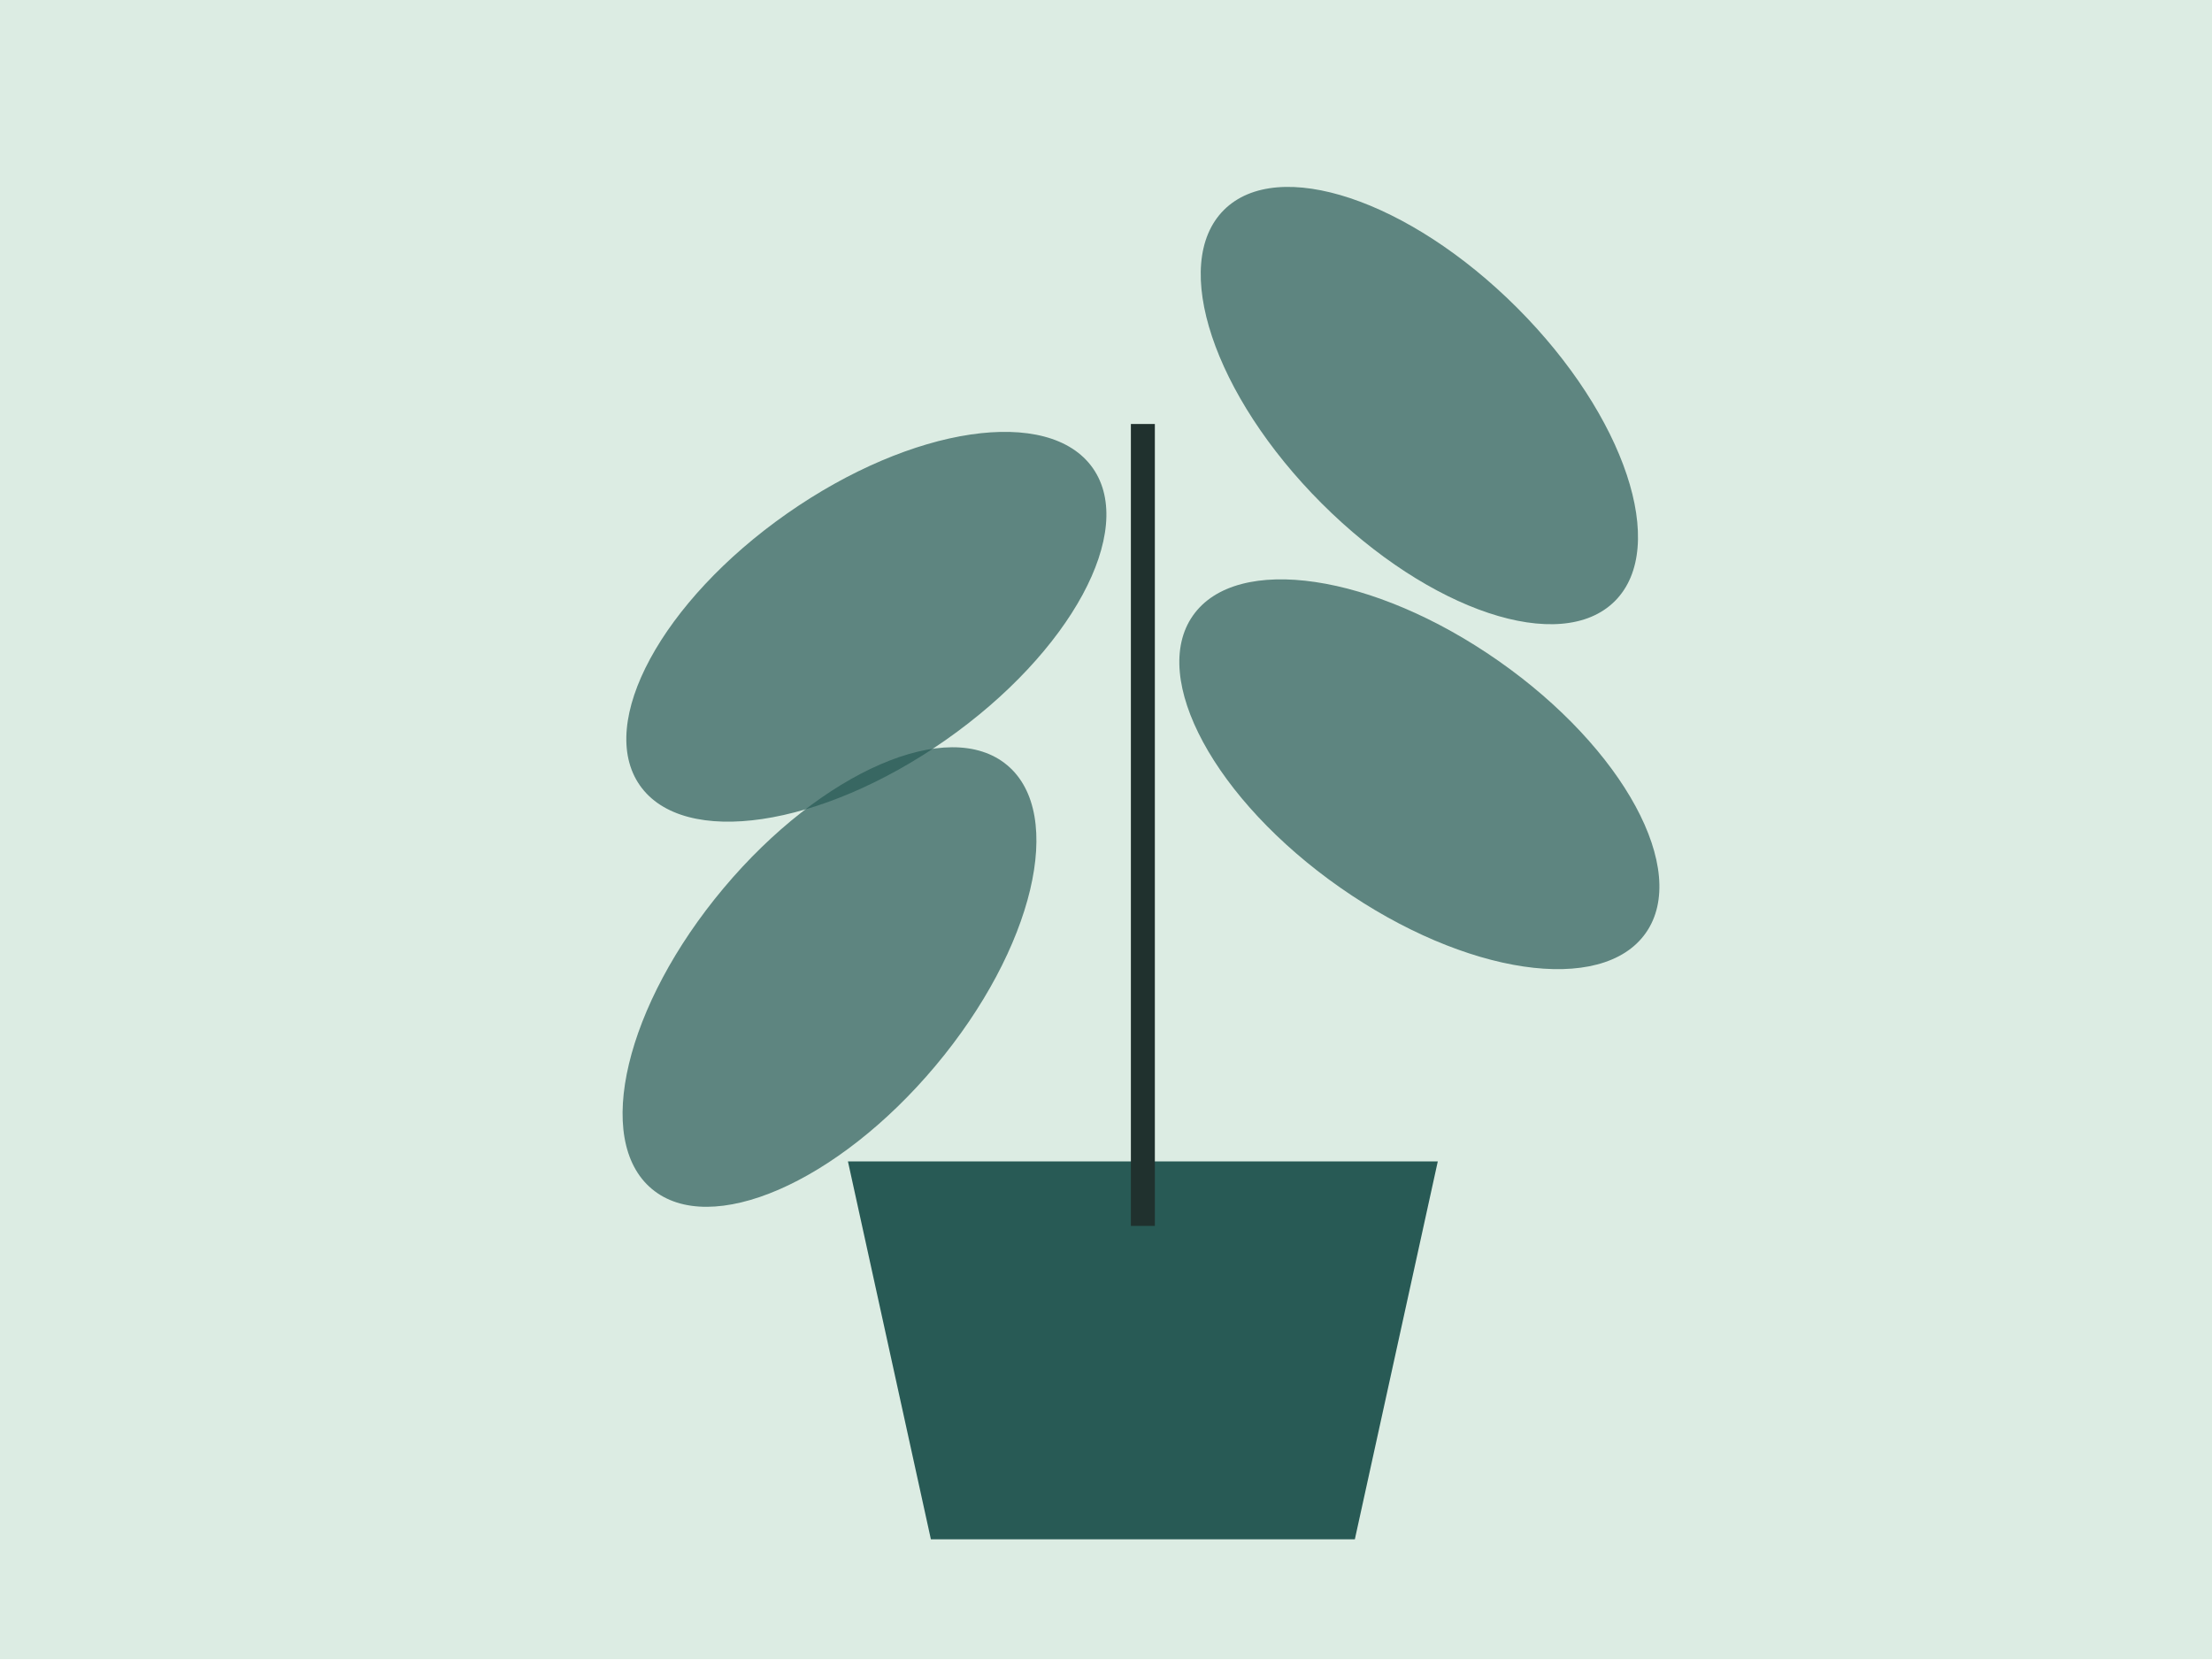
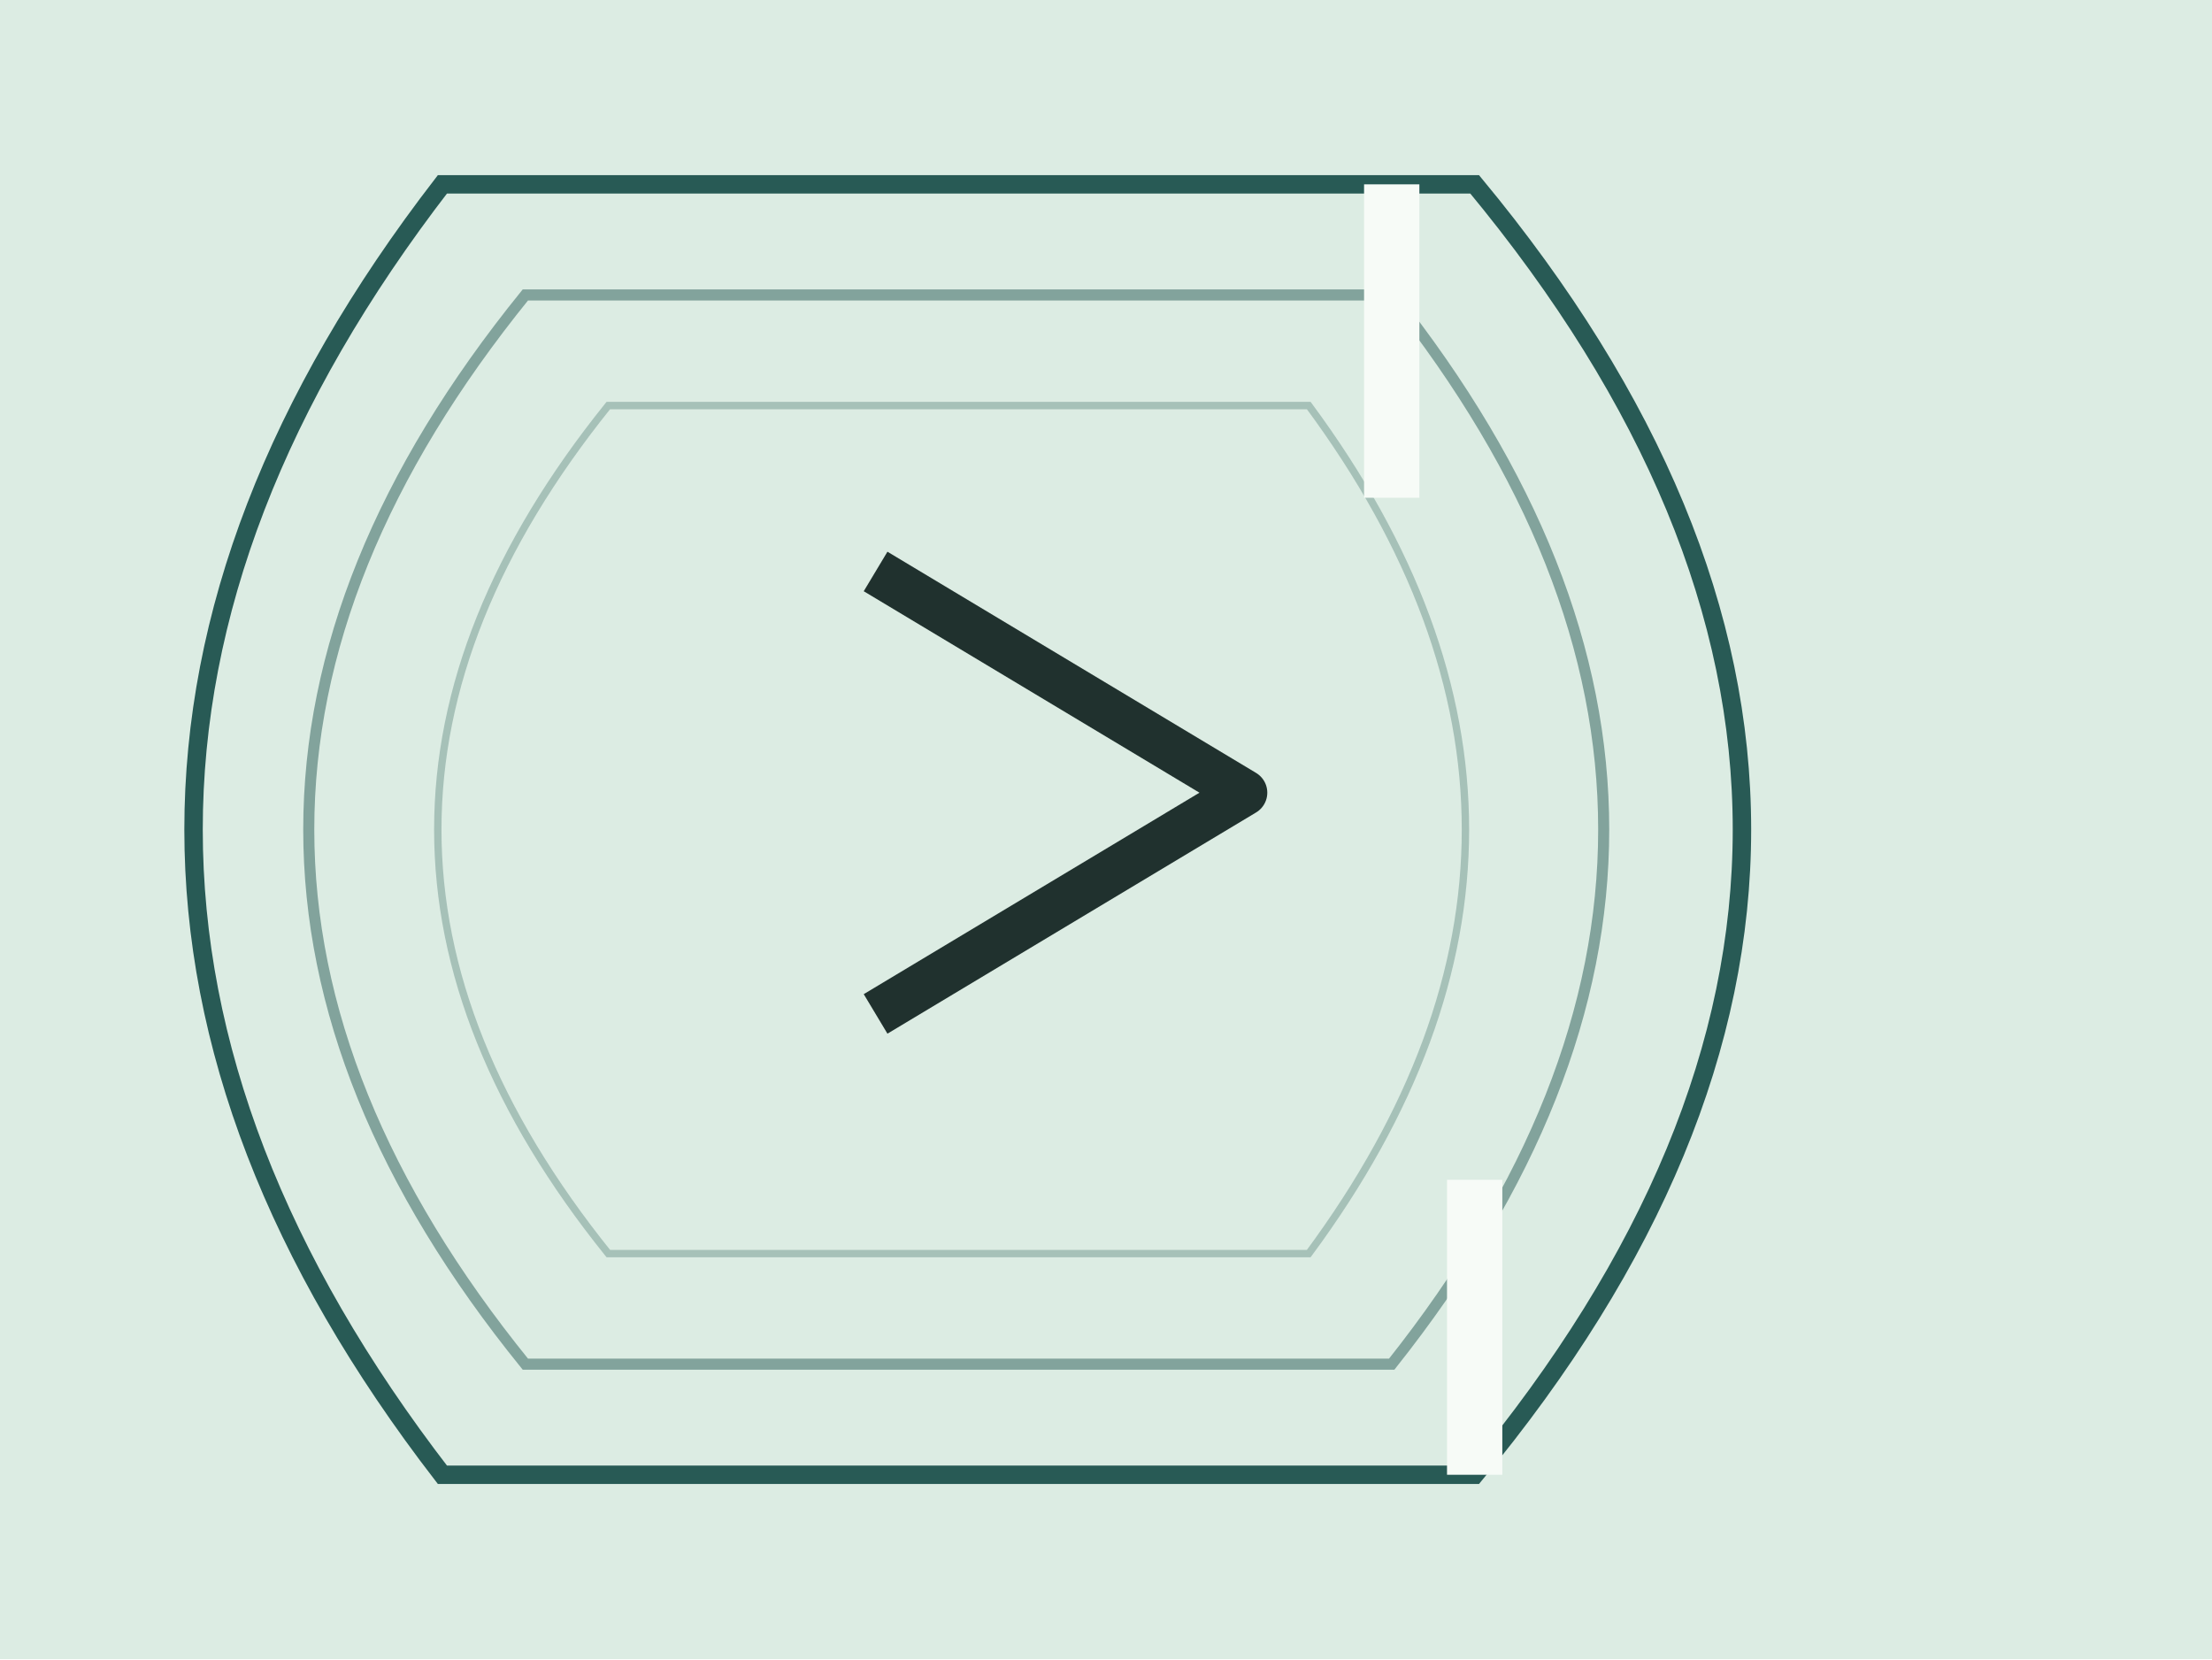
<svg xmlns="http://www.w3.org/2000/svg" width="1200" height="900" viewBox="0 0 1200 900" role="img">
  <rect width="1200" height="900" fill="#dcece3" />
-   <path d="M460 630H780L735 835H505Z" fill="#285a55" />
-   <path d="M620 665V230" stroke="#20312e" stroke-width="13" />
-   <ellipse cx="470" cy="340" rx="150" ry="75" fill="#285a55" opacity=".7" transform="rotate(-35 470 340)" />
-   <ellipse cx="770" cy="420" rx="150" ry="75" fill="#285a55" opacity=".7" transform="rotate(35 770 420)" />
-   <ellipse cx="450" cy="530" rx="150" ry="75" fill="#285a55" opacity=".7" transform="rotate(-50 450 530)" />
-   <ellipse cx="770" cy="220" rx="150" ry="75" fill="#285a55" opacity=".7" transform="rotate(45 770 220)" />
+   <path d="M240 100H800Q1090 450 800 800H240Q-30 450 240 100Z" fill="none" stroke="#285a55" stroke-width="10" />
+   <path d="M285 160H755Q985 450 755 740H285Q50 450 285 160Z" fill="none" stroke="#285a55" stroke-width="6" opacity=".5" />
+   <path d="M330 220H710Q880 450 710 680H330Q145 450 330 220Z" fill="none" stroke="#285a55" stroke-width="4" opacity=".3" />
+   <path d="M475 310L675 430L475 550" fill="none" stroke="#20312e" stroke-width="25" stroke-linejoin="round" />
+   <path d="M755 100V270M800 640V800" stroke="#f7fbf7" stroke-width="30" />
</svg>
